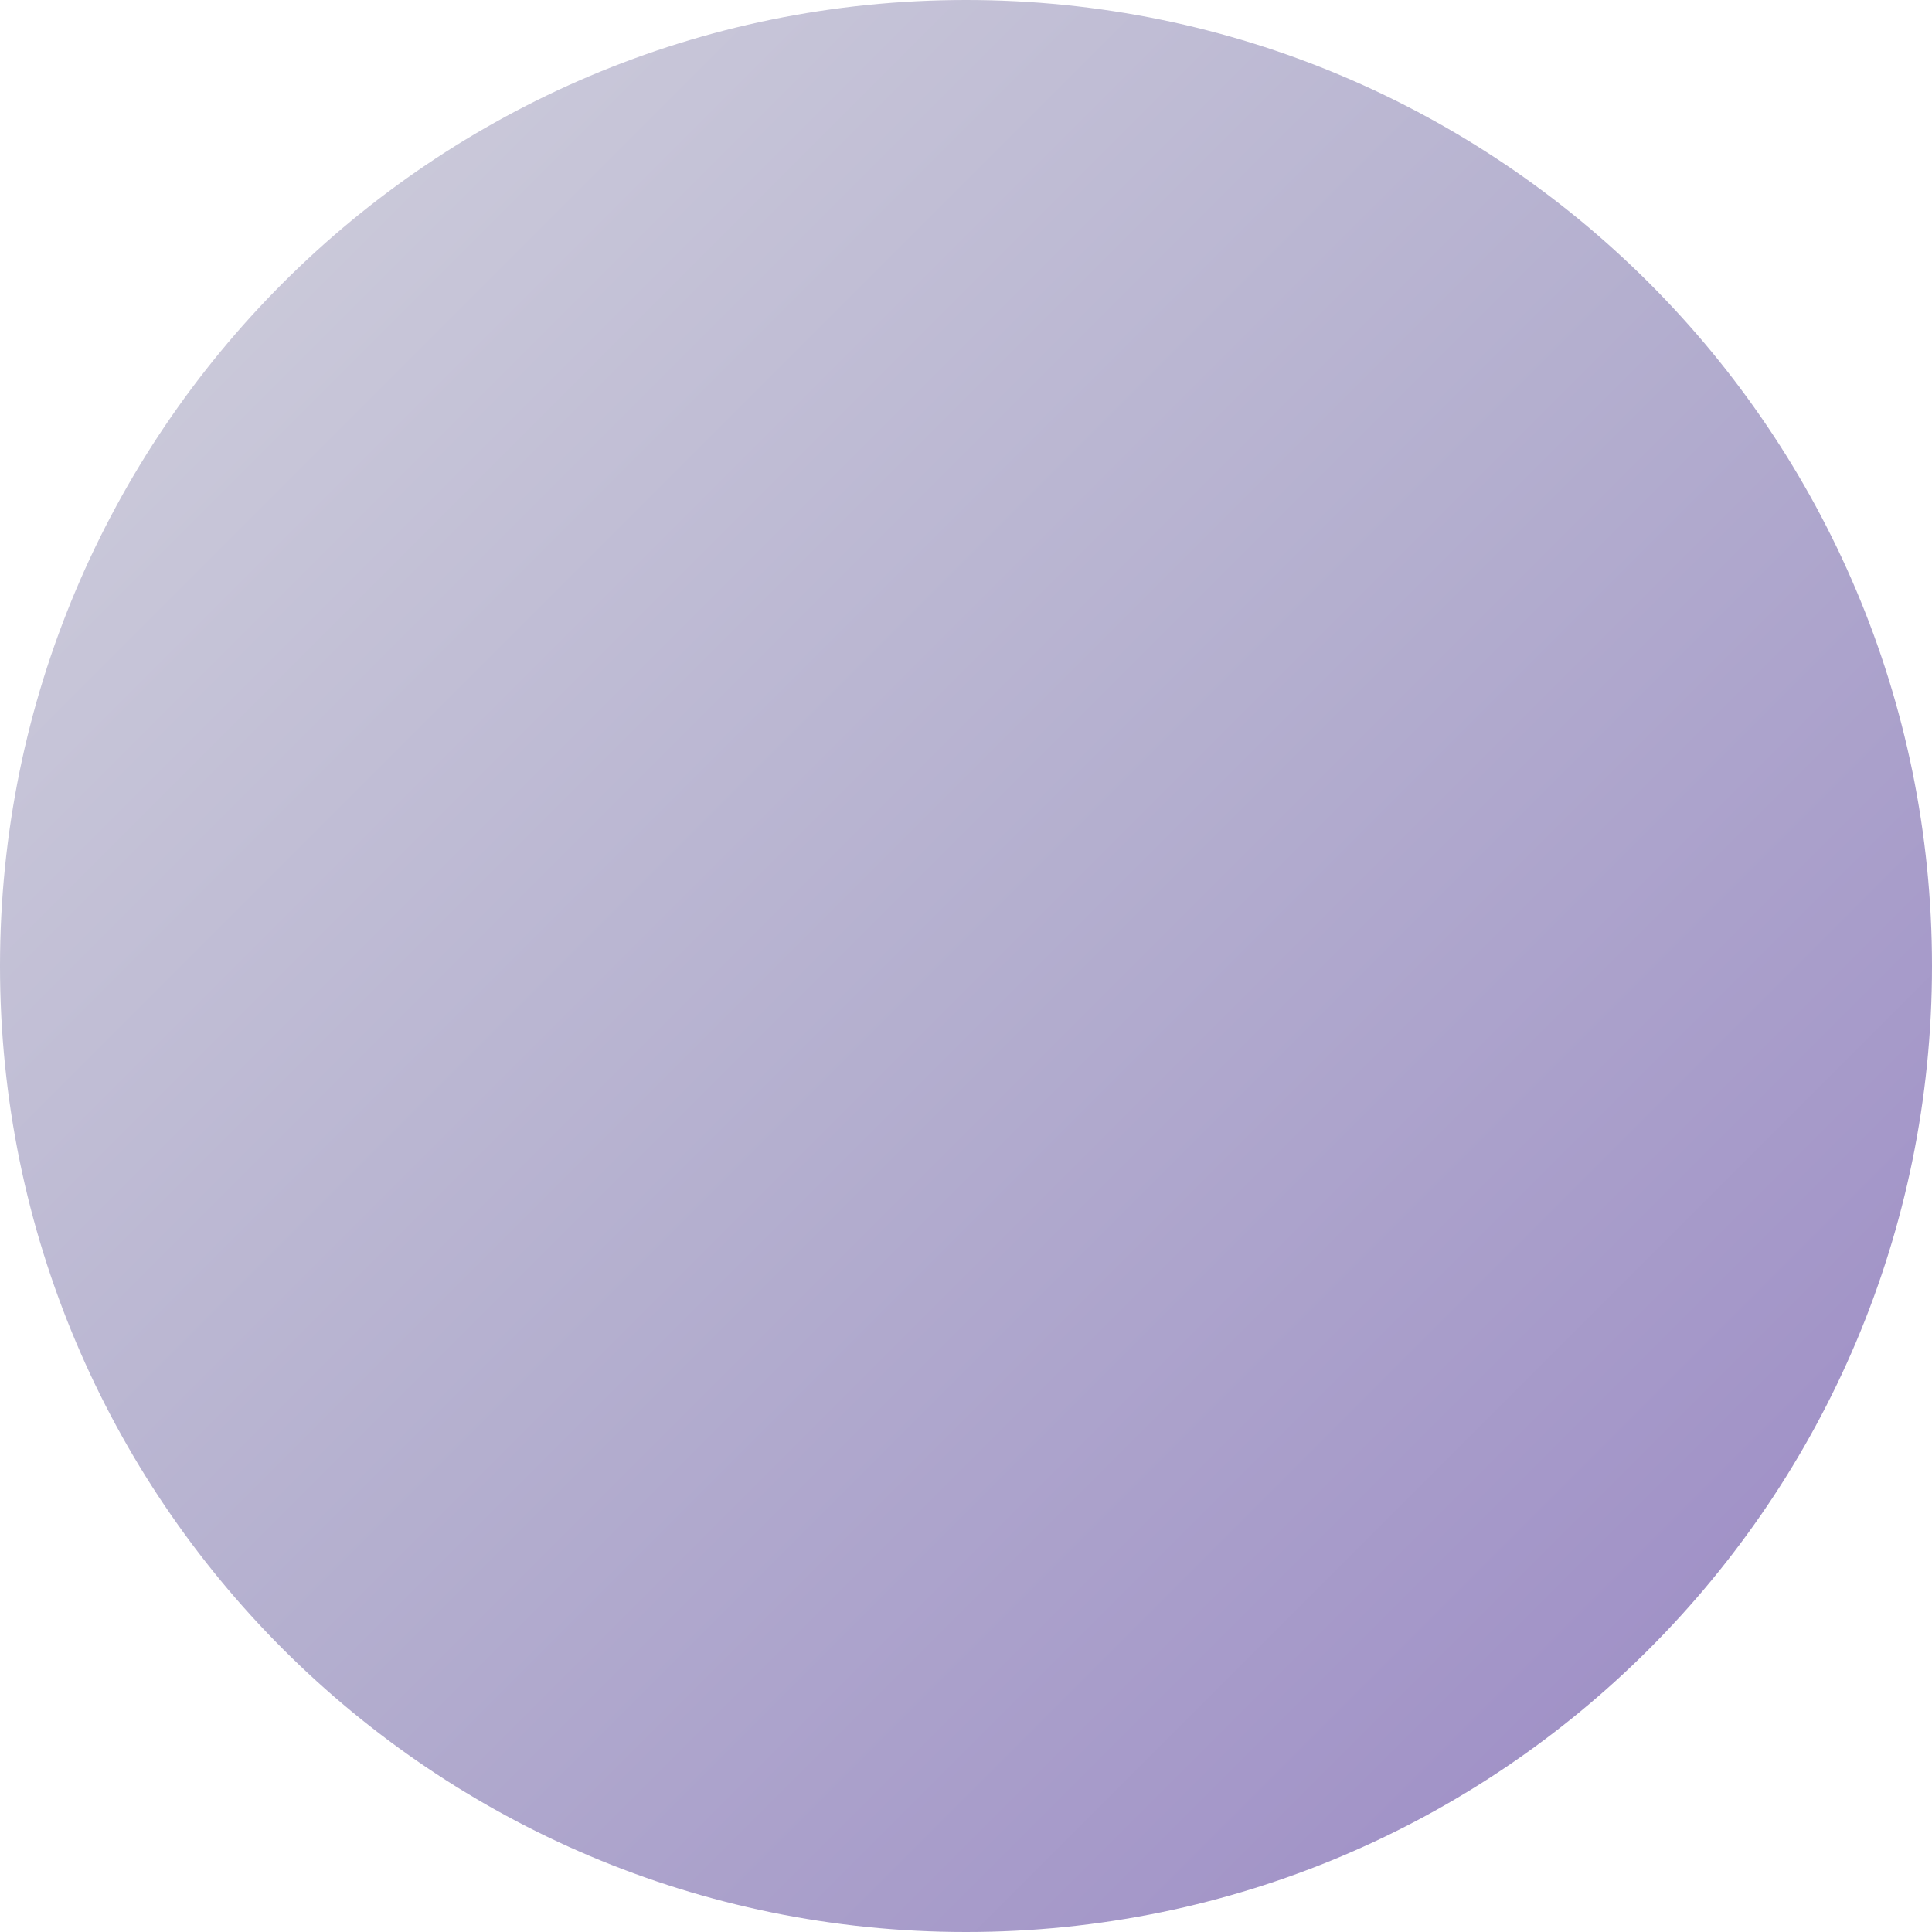
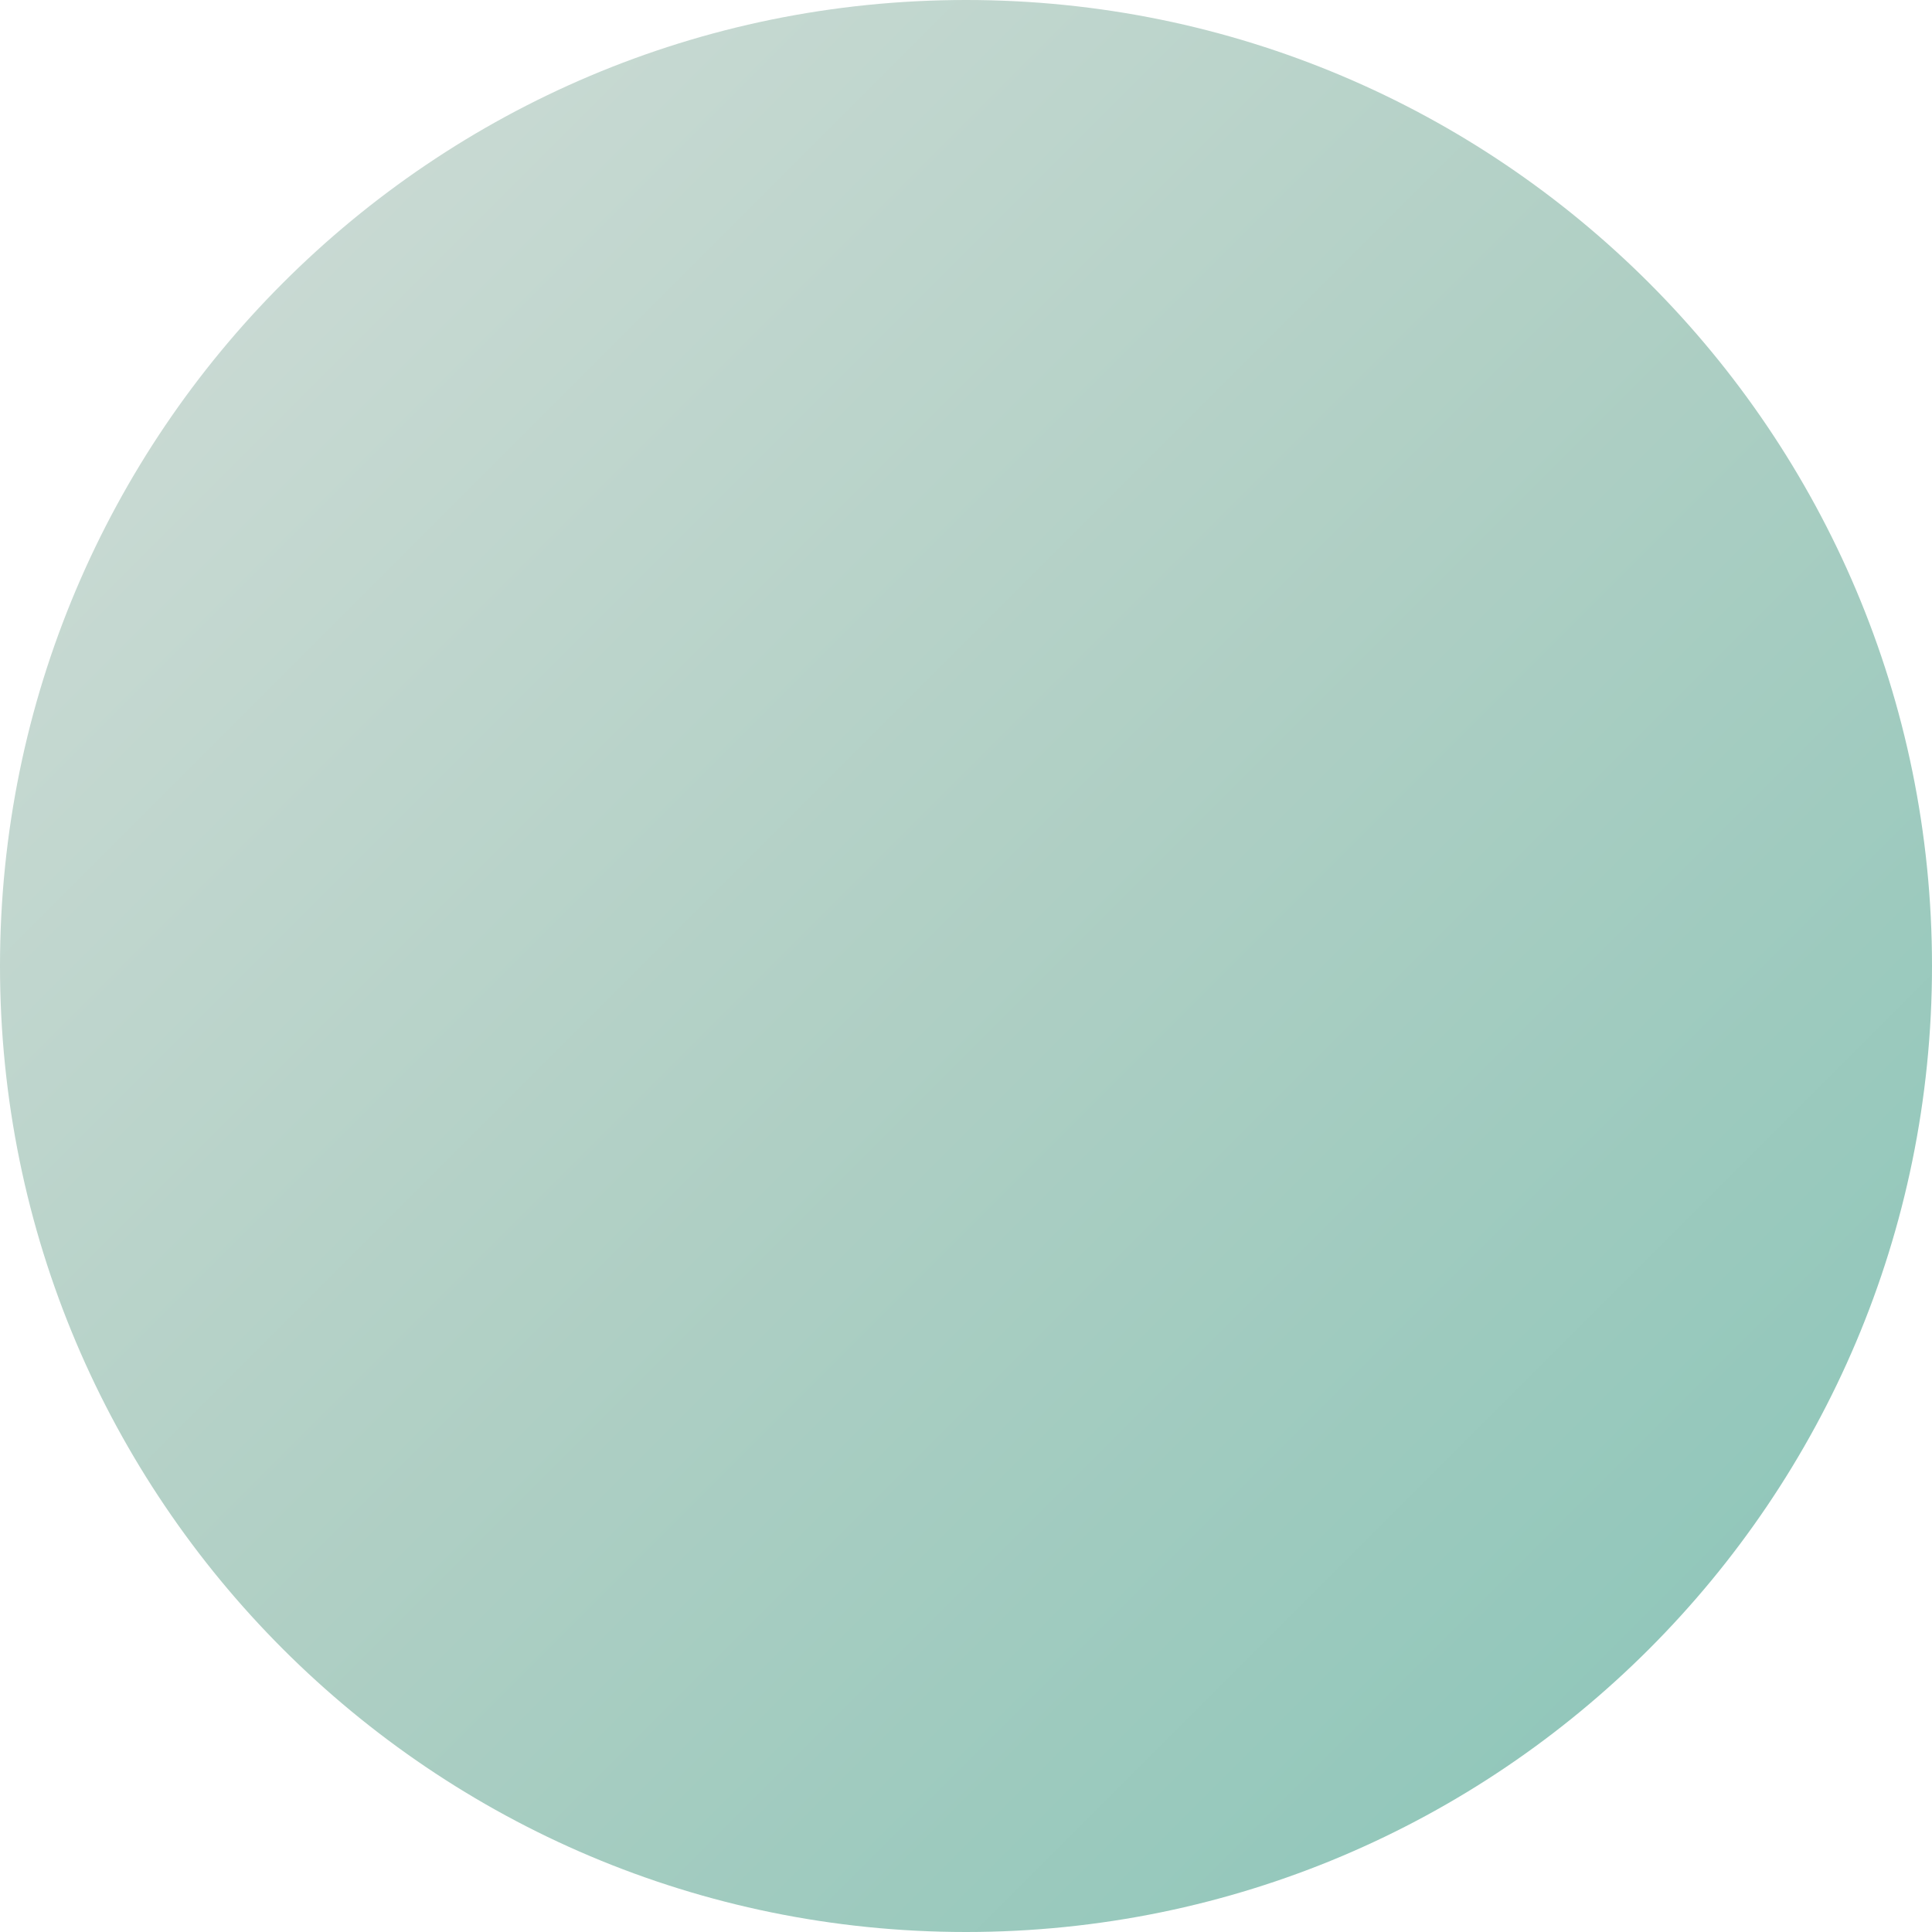
<svg xmlns="http://www.w3.org/2000/svg" width="48" height="48" viewBox="0 0 48 48">
  <defs>
-     <linearGradient id="grad_1751050519" x1="0%" y1="0%" x2="100%" y2="100%">
-       <stop offset="0%" style="stop-color:#d3d3de;stop-opacity:1" />
-       <stop offset="50%" style="stop-color:#b4afcf;stop-opacity:1" />
-       <stop offset="100%" style="stop-color:#9986c4;stop-opacity:1" />
+     <linearGradient id="grad_1751050957" x1="0%" y1="0%" x2="100%" y2="100%">
+       <stop offset="0%" style="stop-color:#d3ded9;stop-opacity:1" />
+       <stop offset="50%" style="stop-color:#afcfc4;stop-opacity:1" />
+       <stop offset="100%" style="stop-color:#86c4b7;stop-opacity:1" />
    </linearGradient>
-     <linearGradient id="grad_hover_1751050519" x1="0%" y1="0%" x2="100%" y2="100%">
-       <stop offset="0%" style="stop-color:#a0a0ba;stop-opacity:1" />
-       <stop offset="50%" style="stop-color:#857cb4;stop-opacity:1" />
-       <stop offset="100%" style="stop-color:#7155b2;stop-opacity:1" />
+     <linearGradient id="grad_hover_1751050957" x1="0%" y1="0%" x2="100%" y2="100%">
+       <stop offset="0%" style="stop-color:#a0baae;stop-opacity:1" />
+       <stop offset="50%" style="stop-color:#7cb4a1;stop-opacity:1" />
+       <stop offset="100%" style="stop-color:#55b29f;stop-opacity:1" />
    </linearGradient>
-     <linearGradient id="grad_active_1751050519" x1="0%" y1="0%" x2="100%" y2="100%">
-       <stop offset="0%" style="stop-color:#626290;stop-opacity:1" />
-       <stop offset="50%" style="stop-color:#52478d;stop-opacity:1" />
-       <stop offset="100%" style="stop-color:#4b3285;stop-opacity:1" />
+     <linearGradient id="grad_active_1751050957" x1="0%" y1="0%" x2="100%" y2="100%">
+       <stop offset="0%" style="stop-color:#62907a;stop-opacity:1" />
+       <stop offset="50%" style="stop-color:#478d75;stop-opacity:1" />
+       <stop offset="100%" style="stop-color:#328574;stop-opacity:1" />
    </linearGradient>
  </defs>
  <style>
    .logo-circle {
-       fill: url(#grad_1751050519);
+       fill: url(#grad_1751050957);
      transition: fill 0.2s ease, transform 0.1s ease;
      cursor: pointer;
    }
    
    .logo-circle:hover {
-       fill: url(#grad_hover_1751050519);
+       fill: url(#grad_hover_1751050957);
    }
    
    .logo-circle:active {
-       fill: url(#grad_active_1751050519);
+       fill: url(#grad_active_1751050957);
      transform: translateY(2px);
    }
  </style>
  <circle cx="24" cy="24" r="24" class="logo-circle" />
</svg>
